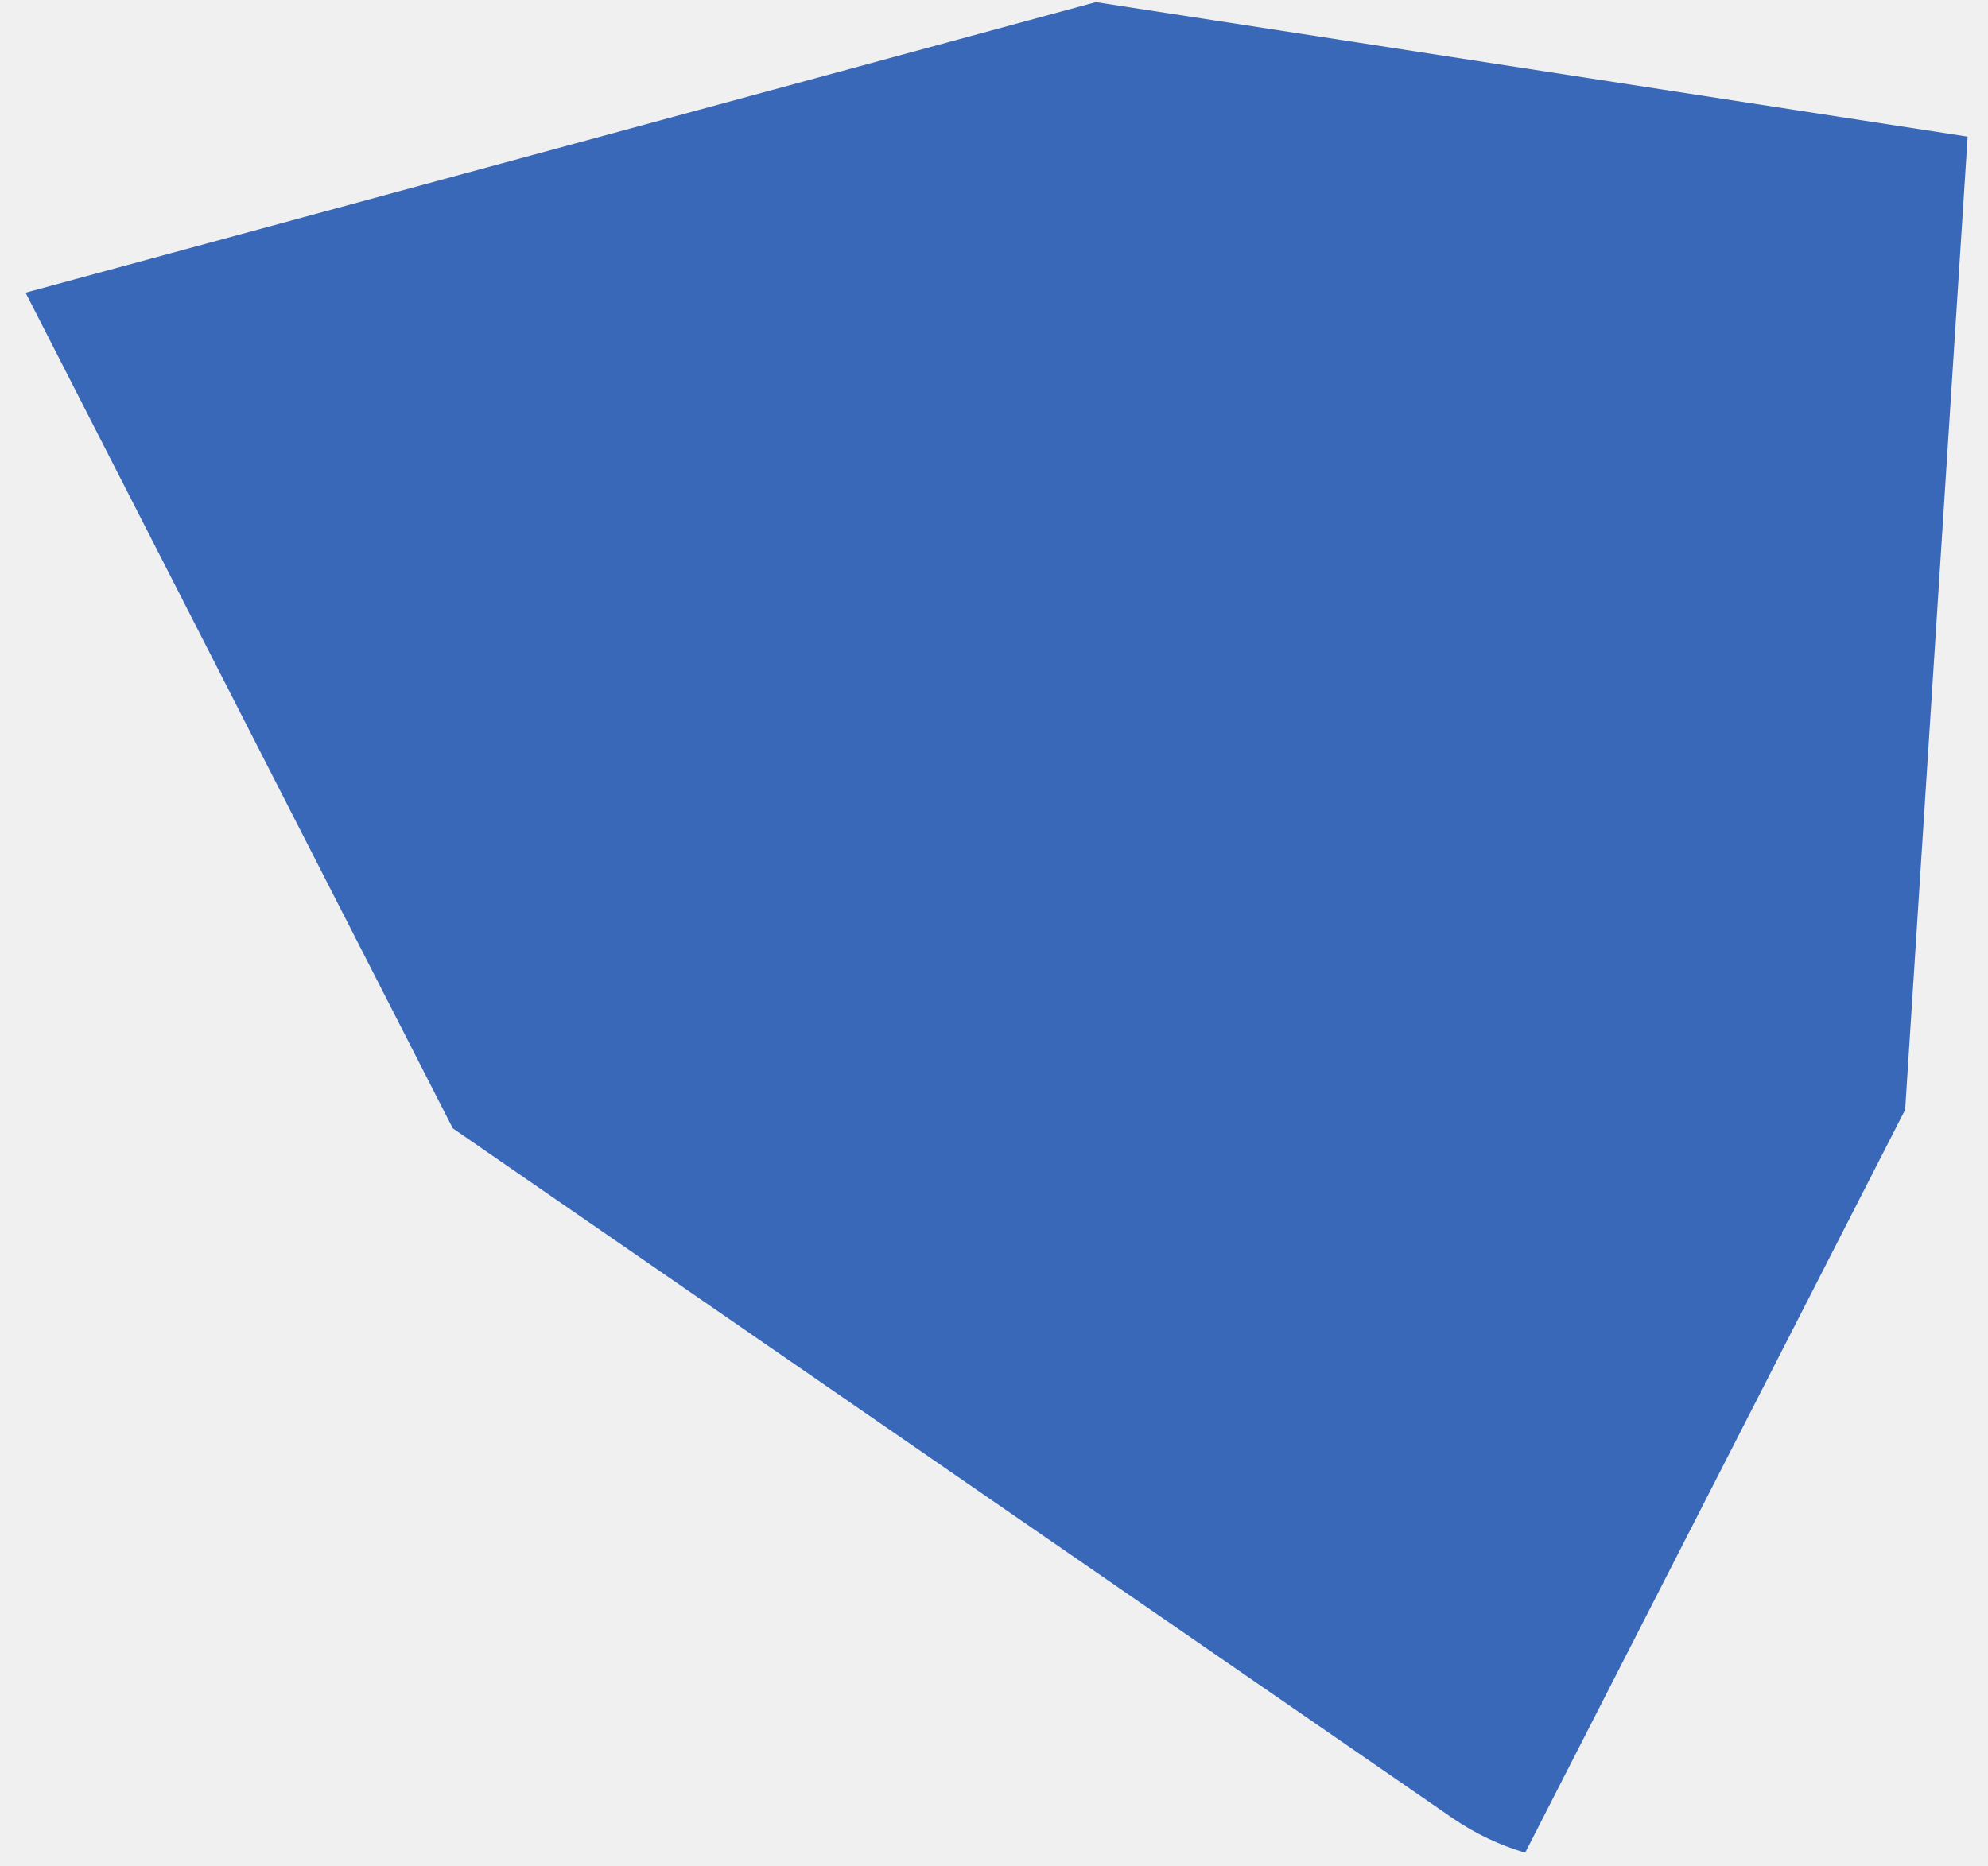
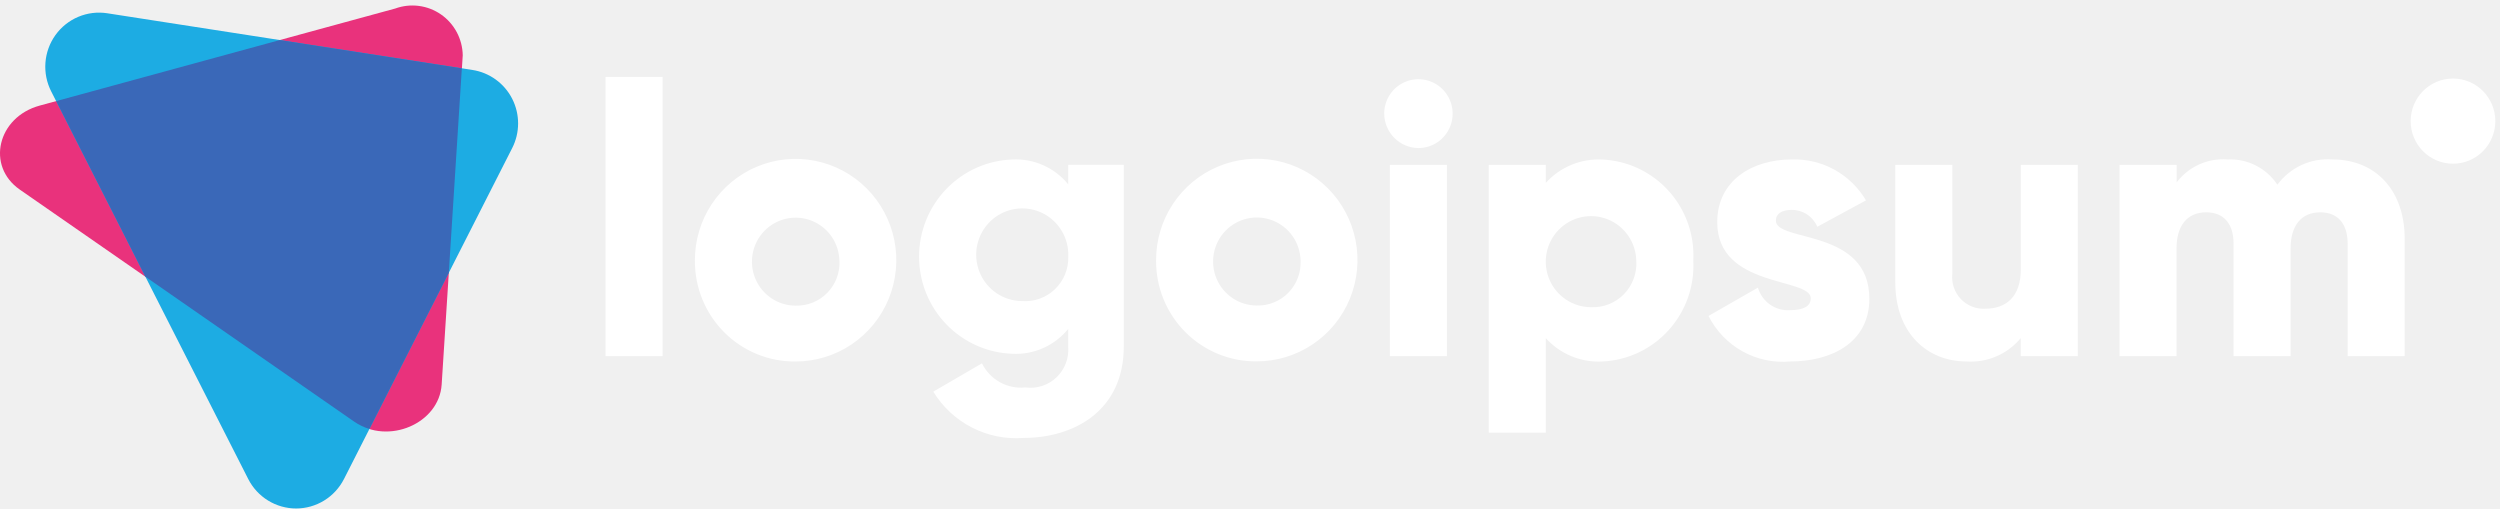
- <svg xmlns="http://www.w3.org/2000/svg" width="49" height="46" viewBox="0 0 49 46" fill="none">
-   <path id="Vector" d="M48.498 3.368L27.011 0.052L0.63 7.215L11.16 27.815L35.818 44.831C36.362 45.202 36.961 45.486 37.592 45.673L46.958 27.358L48.498 3.368Z" fill="#3A68B8" />
+ <svg xmlns="http://www.w3.org/2000/svg" width="295" height="60" viewBox="0 0 295 60" fill="none">
+   <path d="M41.818 49.77L2.339 22.375C-1.662 19.599 -0.302 13.819 4.687 12.459L46.646 1.003C47.535 0.681 48.488 0.576 49.425 0.698C50.362 0.82 51.257 1.164 52.035 1.704C52.813 2.243 53.452 2.962 53.898 3.799C54.345 4.637 54.587 5.569 54.604 6.52L52.117 45.369C51.822 49.98 45.819 52.546 41.818 49.77Z" fill="#E9327C" />
+   <path d="M29.296 56.533L6.038 10.777C5.506 9.73 5.272 8.556 5.362 7.384C5.451 6.212 5.861 5.087 6.545 4.134C7.23 3.182 8.162 2.438 9.241 1.984C10.319 1.531 11.5 1.386 12.655 1.565L55.759 8.257C56.752 8.411 57.693 8.8 58.507 9.392C59.321 9.983 59.984 10.761 60.441 11.66C60.898 12.56 61.136 13.556 61.136 14.566C61.136 15.576 60.897 16.572 60.44 17.471L40.584 56.535C40.05 57.579 39.241 58.454 38.246 59.066C37.25 59.677 36.106 60 34.939 60C33.773 60 32.629 59.676 31.633 59.064C30.638 58.453 29.829 57.577 29.296 56.533V56.533Z" fill="#1DACE3" />
+   <path d="M54.498 8.061L33.011 4.725L6.63 11.93L17.16 32.653L41.818 49.77C42.362 50.143 42.961 50.429 43.592 50.618L52.958 32.193L54.498 8.061Z" fill="#3A68B8" />
+   <path d="M163.335 13.409C163.335 12.605 163.572 11.82 164.016 11.152C164.459 10.484 165.09 9.963 165.828 9.656C166.566 9.348 167.378 9.268 168.161 9.425C168.944 9.581 169.664 9.968 170.229 10.536C170.793 11.104 171.178 11.828 171.334 12.616C171.49 13.404 171.41 14.221 171.104 14.963C170.798 15.706 170.281 16.34 169.617 16.786C168.953 17.233 168.172 17.471 167.373 17.471C166.306 17.46 165.285 17.029 164.53 16.269C163.775 15.51 163.346 14.483 163.335 13.409V13.409ZM164.008 19.457H170.74V42.024H164.008V19.457Z" fill="white" />
+   <path d="M199.81 30.741C199.889 32.232 199.673 33.725 199.176 35.132C198.678 36.54 197.91 37.834 196.913 38.942C195.917 40.049 194.713 40.948 193.37 41.585C192.027 42.223 190.572 42.587 189.089 42.657C187.841 42.725 186.594 42.514 185.438 42.038C184.282 41.561 183.245 40.832 182.403 39.903V51.052H175.674V19.457H182.403V21.578C183.245 20.649 184.282 19.921 185.438 19.445C186.594 18.969 187.841 18.758 189.089 18.826C190.572 18.896 192.027 19.26 193.37 19.897C194.712 20.535 195.917 21.433 196.913 22.54C197.909 23.647 198.678 24.942 199.176 26.349C199.673 27.757 199.889 29.249 199.81 30.741ZM193.081 30.741C193.054 29.684 192.719 28.659 192.116 27.793C191.513 26.927 190.67 26.26 189.692 25.874C188.714 25.488 187.644 25.401 186.617 25.623C185.59 25.846 184.651 26.368 183.918 27.125C183.184 27.881 182.689 28.839 182.494 29.877C182.298 30.916 182.412 31.989 182.82 32.963C183.229 33.937 183.913 34.768 184.789 35.352C185.664 35.937 186.691 36.248 187.742 36.248C188.464 36.281 189.184 36.16 189.855 35.893C190.527 35.626 191.135 35.219 191.639 34.699C192.143 34.178 192.532 33.557 192.781 32.875C193.029 32.193 193.132 31.465 193.081 30.741V30.741Z" fill="white" />
+   <path d="M220.583 35.25C220.583 40.441 216.096 42.653 211.25 42.653C209.292 42.831 207.327 42.414 205.607 41.456C203.888 40.498 202.493 39.044 201.605 37.28L207.436 33.942C207.673 34.757 208.181 35.465 208.876 35.949C209.57 36.433 210.408 36.662 211.25 36.598C212.865 36.598 213.671 36.1 213.671 35.199C213.671 32.715 202.634 34.026 202.634 26.216C202.634 21.297 206.761 18.815 211.437 18.815C213.191 18.76 214.928 19.178 216.466 20.027C218.005 20.877 219.289 22.125 220.185 23.643L214.443 26.758C214.192 26.166 213.773 25.661 213.238 25.306C212.704 24.952 212.077 24.764 211.437 24.766C210.271 24.766 209.553 25.208 209.553 26.03C209.547 28.62 220.583 26.904 220.583 35.25Z" fill="white" />
+   <path d="M245.179 19.457V42.024H238.449V39.898C237.672 40.835 236.685 41.572 235.57 42.051C234.454 42.53 233.242 42.736 232.032 42.652C227.501 42.652 223.644 39.403 223.644 33.308V19.457H230.373V32.321C230.316 32.859 230.377 33.402 230.551 33.914C230.724 34.426 231.007 34.894 231.378 35.285C231.75 35.676 232.202 35.98 232.702 36.178C233.203 36.375 233.74 36.46 234.277 36.427C236.744 36.427 238.458 34.984 238.458 31.778V19.457H245.179Z" fill="white" />
+   <path d="M283.752 28.165V42.023H277.022V28.754C277.022 26.498 275.944 25.053 273.792 25.053C271.547 25.053 270.293 26.633 270.293 29.296V42.023H263.561V28.754C263.561 26.498 262.485 25.053 260.331 25.053C258.088 25.053 256.832 26.633 256.832 29.296V42.023H250.102V19.456H256.843V21.524C257.54 20.603 258.456 19.873 259.506 19.4C260.556 18.927 261.708 18.727 262.855 18.817C264.007 18.76 265.154 19.004 266.184 19.526C267.214 20.048 268.092 20.829 268.733 21.794C269.479 20.785 270.467 19.982 271.605 19.461C272.743 18.941 273.994 18.719 275.24 18.817C280.389 18.825 283.752 22.524 283.752 28.165Z" fill="white" />
+   <path d="M289.454 19.317C292.213 19.317 294.449 17.067 294.449 14.292C294.449 11.517 292.213 9.267 289.454 9.267C286.695 9.267 284.458 11.517 284.458 14.292C284.458 17.067 286.695 19.317 289.454 19.317Z" fill="white" />
+   <path d="M71.454 9.076H78.186V42.024H71.454V9.076ZM81.997 30.74C81.99 28.374 82.681 26.059 83.982 24.088C85.283 22.118 87.136 20.58 89.307 19.669C91.478 18.759 93.869 18.516 96.176 18.973C98.484 19.43 100.605 20.566 102.27 22.236C103.936 23.907 105.072 26.037 105.533 28.357C105.995 30.676 105.762 33.082 104.863 35.269C103.965 37.455 102.442 39.324 100.487 40.639C98.532 41.955 96.233 42.657 93.881 42.657C92.319 42.674 90.769 42.377 89.322 41.785C87.875 41.192 86.56 40.316 85.454 39.206C84.348 38.097 83.472 36.777 82.879 35.323C82.285 33.87 81.986 32.312 81.997 30.74V30.74ZM99.048 30.74C99.022 29.72 98.697 28.73 98.114 27.894C97.531 27.058 96.716 26.414 95.771 26.041C94.826 25.669 93.793 25.585 92.801 25.801C91.809 26.016 90.902 26.521 90.194 27.252C89.485 27.983 89.007 28.908 88.819 29.911C88.63 30.914 88.74 31.951 89.134 32.892C89.528 33.833 90.189 34.635 91.035 35.2C91.88 35.765 92.873 36.066 93.888 36.066C94.582 36.086 95.274 35.961 95.918 35.699C96.563 35.437 97.146 35.043 97.632 34.542C98.118 34.042 98.495 33.446 98.74 32.791C98.986 32.137 99.093 31.439 99.057 30.74H99.048ZM132.606 19.45V40.89C132.606 48.472 126.728 51.676 120.762 51.676C118.662 51.835 116.559 51.41 114.683 50.447C112.807 49.483 111.231 48.019 110.128 46.214L115.87 42.874C116.333 43.816 117.071 44.593 117.986 45.101C118.9 45.609 119.947 45.825 120.986 45.718C121.649 45.81 122.325 45.75 122.962 45.543C123.599 45.337 124.182 44.989 124.668 44.526C125.154 44.062 125.53 43.495 125.769 42.866C126.008 42.237 126.103 41.562 126.048 40.89V38.814C125.259 39.783 124.256 40.554 123.118 41.063C121.981 41.573 120.74 41.807 119.496 41.747C116.535 41.654 113.726 40.406 111.664 38.266C109.602 36.126 108.449 33.263 108.449 30.283C108.449 27.303 109.602 24.44 111.664 22.3C113.726 20.16 116.535 18.912 119.496 18.819C120.74 18.759 121.981 18.993 123.118 19.503C124.256 20.012 125.259 20.783 126.048 21.752V19.45H132.606ZM126.056 30.282C126.101 29.192 125.82 28.114 125.25 27.185C124.68 26.257 123.848 25.522 122.859 25.073C121.87 24.625 120.771 24.485 119.702 24.67C118.634 24.855 117.645 25.358 116.862 26.113C116.08 26.868 115.54 27.842 115.311 28.908C115.083 29.974 115.178 31.085 115.582 32.097C115.986 33.11 116.682 33.977 117.581 34.588C118.479 35.199 119.539 35.526 120.623 35.526C121.33 35.576 122.04 35.477 122.706 35.234C123.373 34.992 123.982 34.612 124.493 34.119C125.005 33.625 125.409 33.03 125.678 32.37C125.947 31.71 126.076 31.001 126.056 30.289V30.282ZM136.417 30.725C136.41 28.359 137.1 26.044 138.402 24.073C139.703 22.102 141.556 20.564 143.727 19.654C145.898 18.743 148.288 18.501 150.596 18.958C152.903 19.415 155.024 20.55 156.69 22.221C158.356 23.891 159.491 26.021 159.953 28.341C160.414 30.661 160.181 33.066 159.283 35.253C158.385 37.44 156.861 39.309 154.906 40.624C152.951 41.939 150.652 42.641 148.3 42.641C146.74 42.658 145.191 42.362 143.745 41.771C142.3 41.179 140.985 40.304 139.879 39.196C138.773 38.089 137.897 36.77 137.303 35.318C136.708 33.867 136.407 32.31 136.417 30.74V30.725ZM153.468 30.725C153.442 29.703 153.117 28.713 152.534 27.876C151.951 27.04 151.136 26.395 150.19 26.022C149.245 25.649 148.211 25.565 147.218 25.781C146.226 25.996 145.318 26.501 144.609 27.233C143.901 27.964 143.422 28.89 143.234 29.893C143.045 30.897 143.155 31.935 143.55 32.876C143.944 33.817 144.606 34.62 145.452 35.185C146.299 35.75 147.292 36.051 148.307 36.051C149 36.069 149.689 35.944 150.331 35.682C150.974 35.42 151.555 35.028 152.04 34.529C152.524 34.03 152.901 33.437 153.147 32.785C153.393 32.133 153.502 31.437 153.468 30.74V30.725Z" fill="white" />
</svg>
